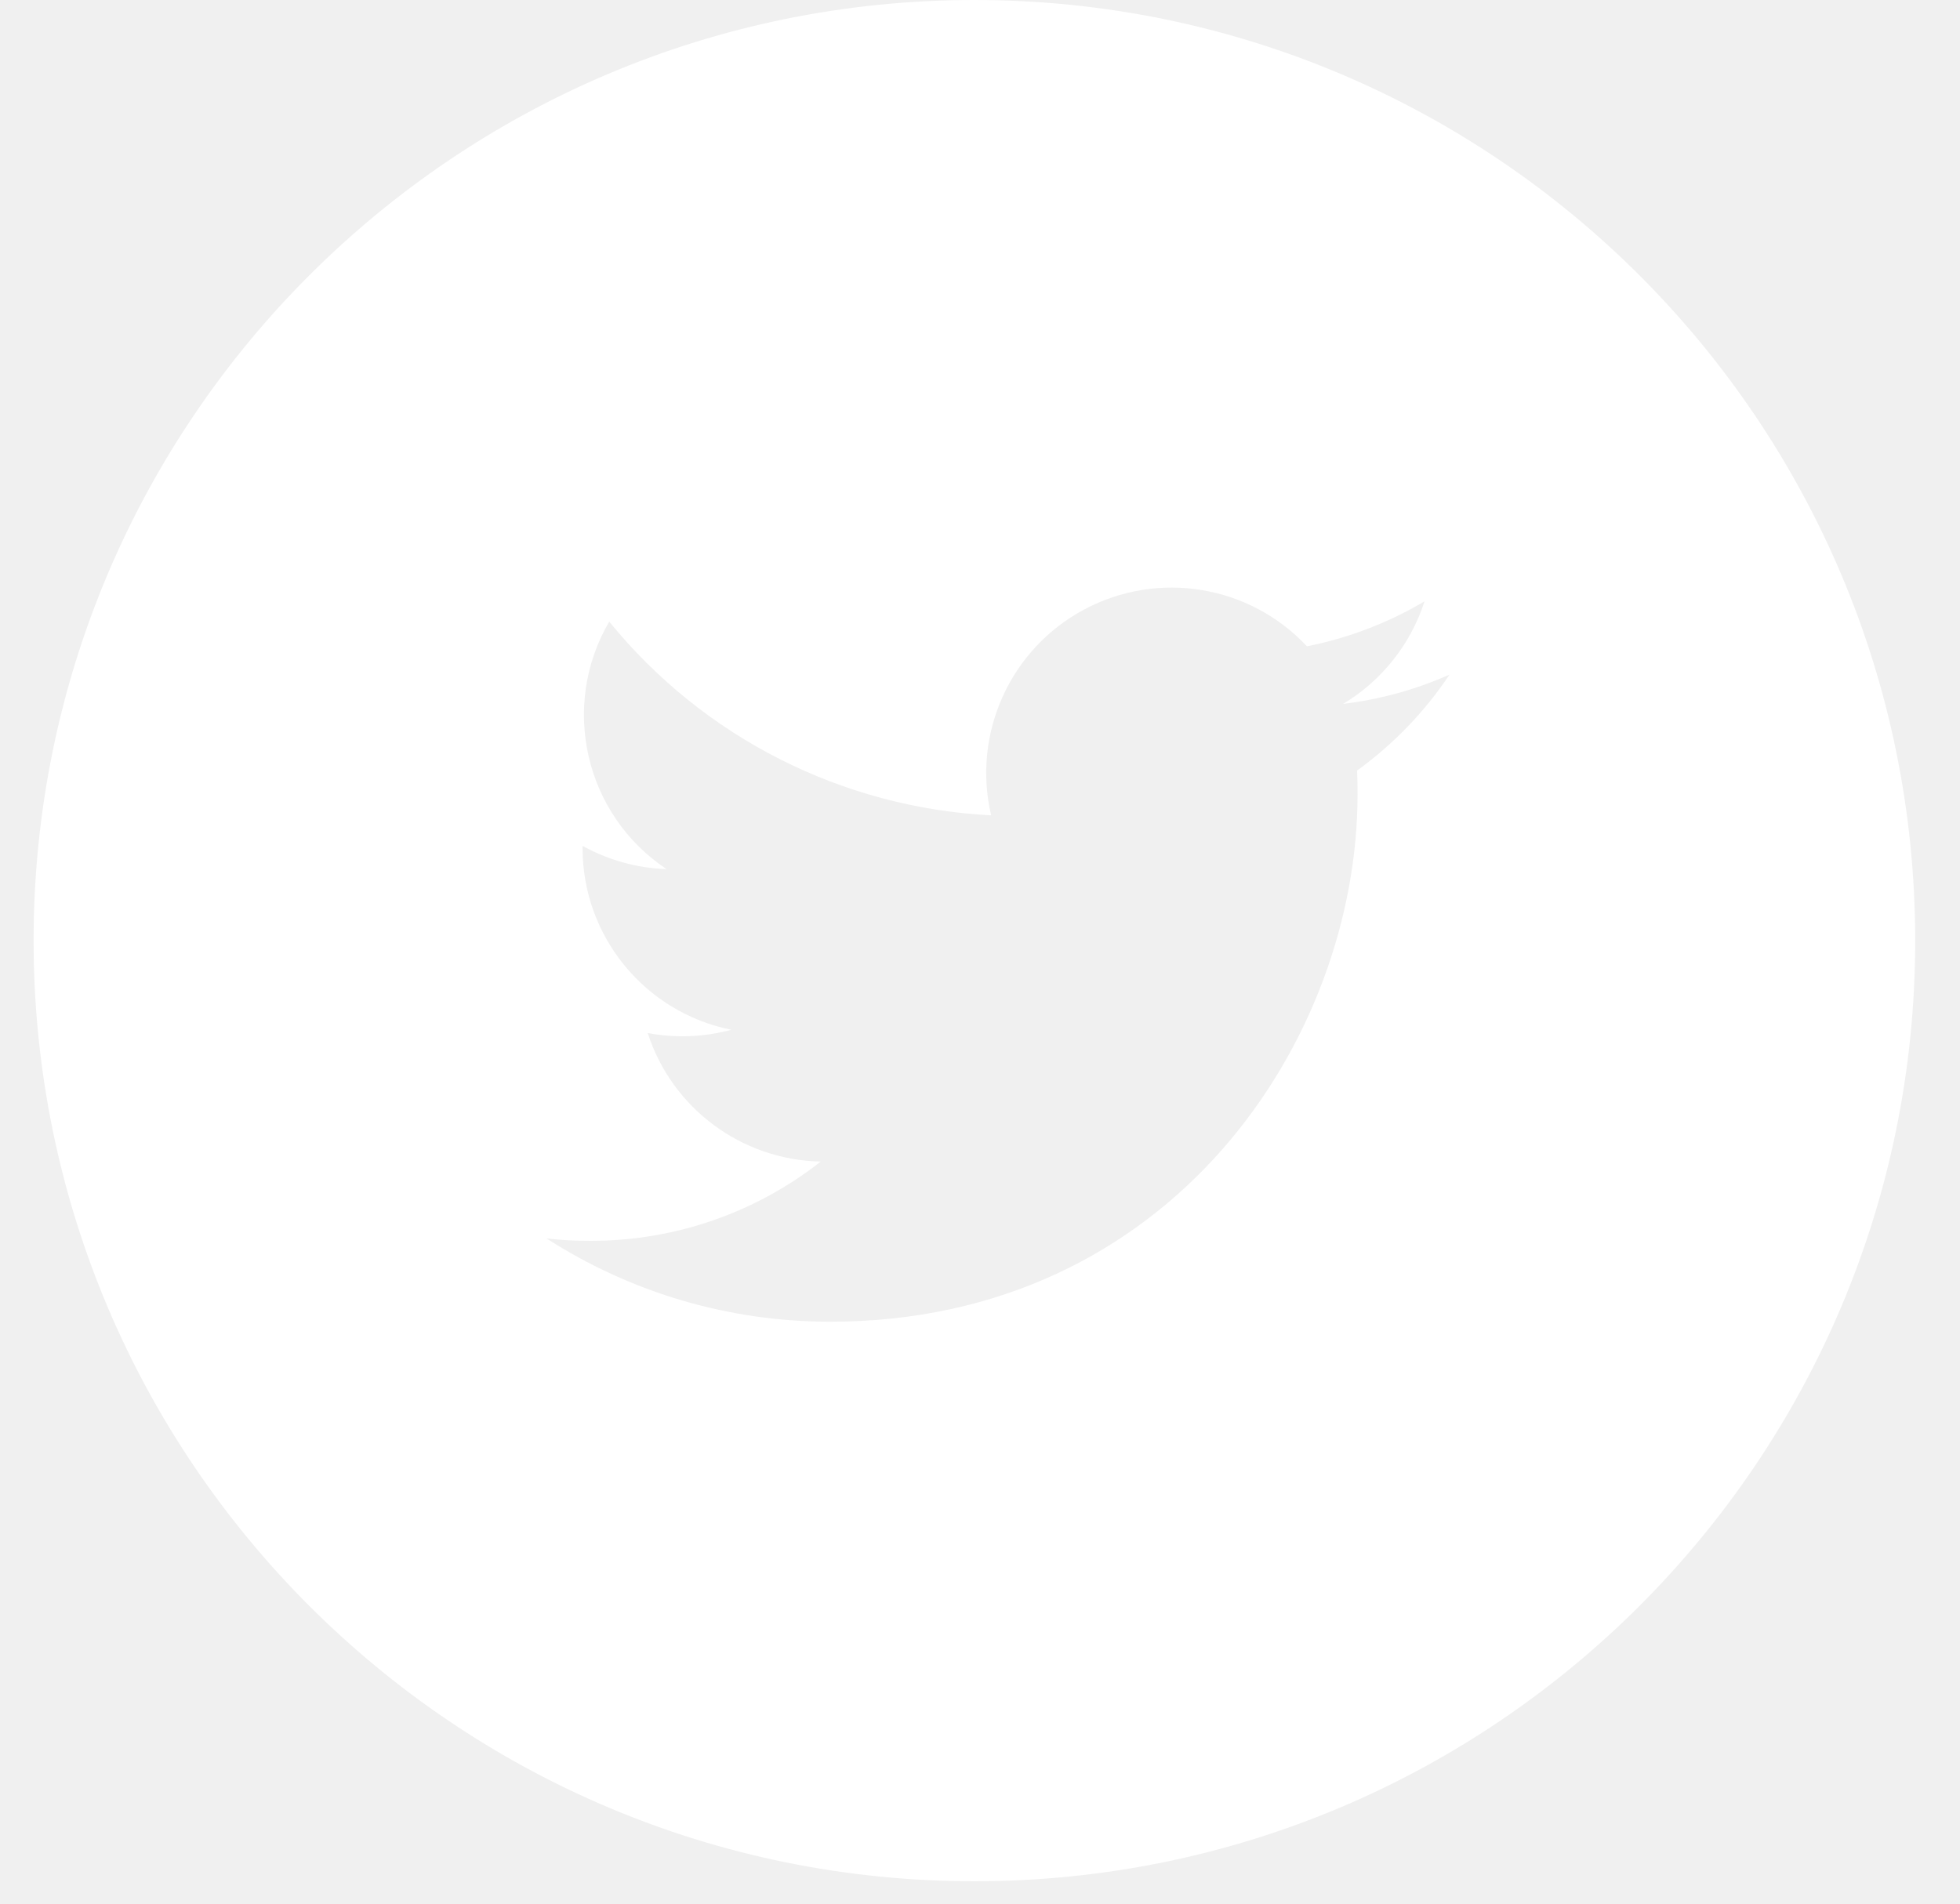
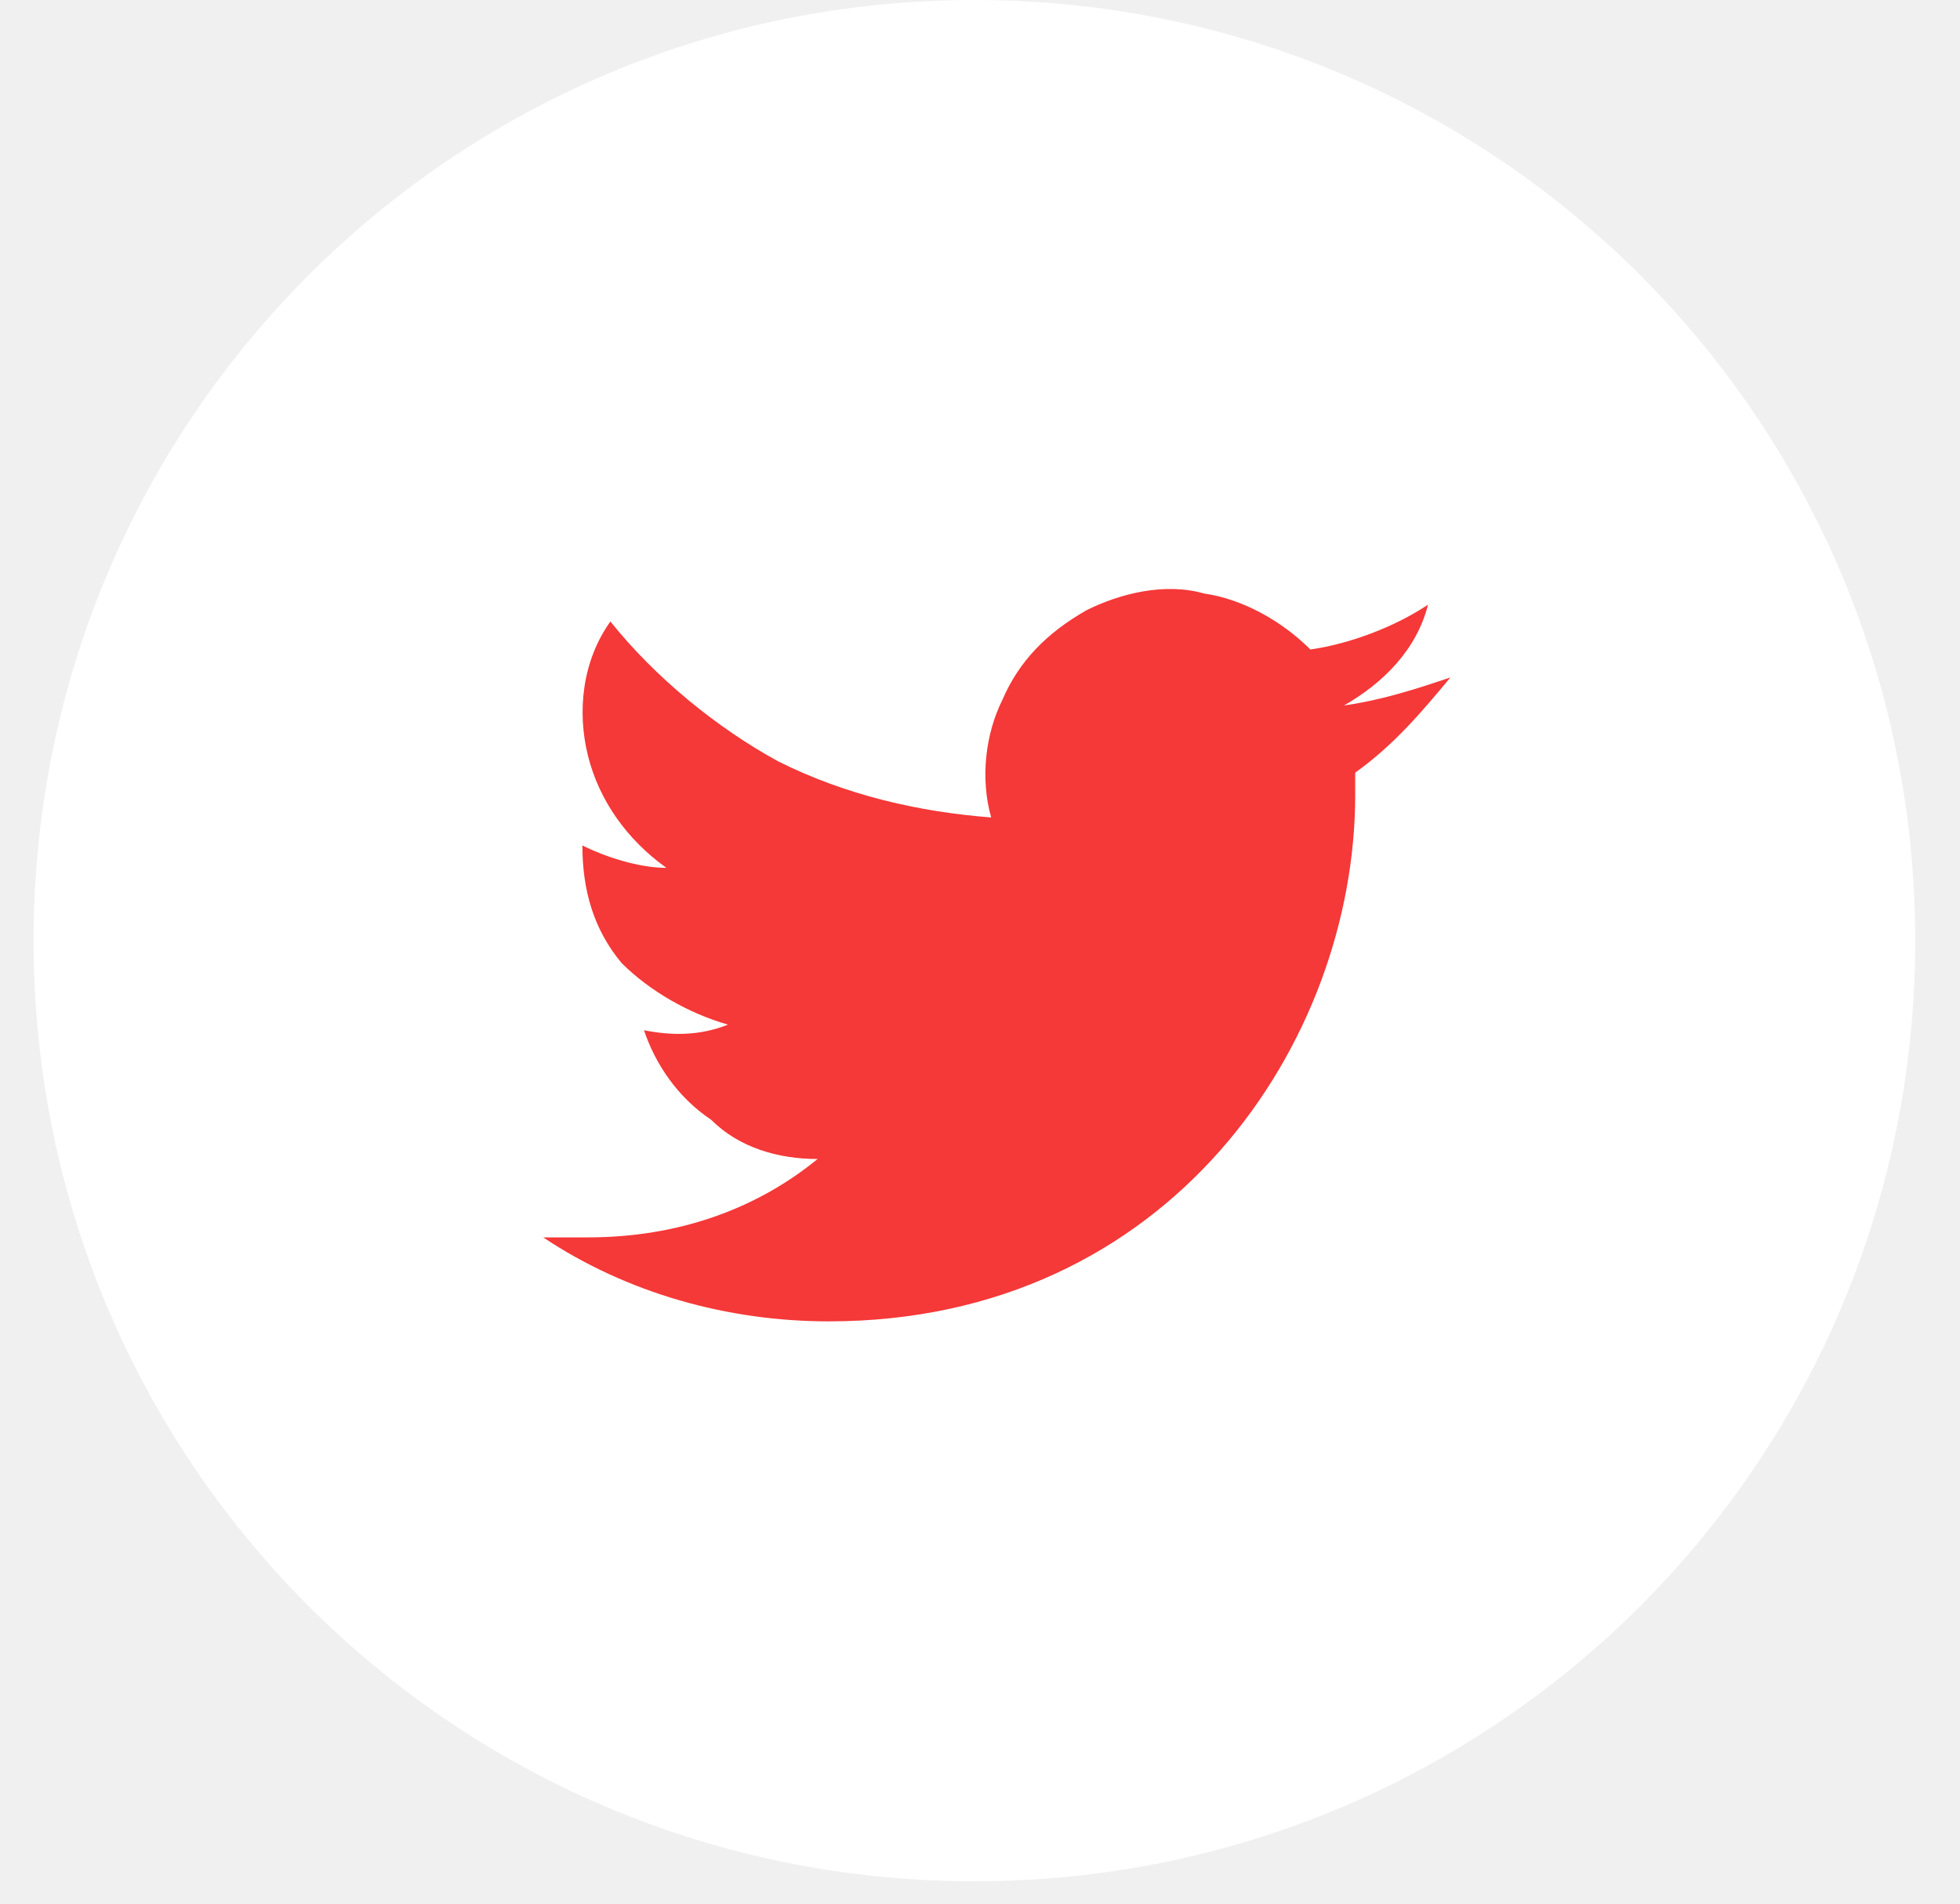
- <svg xmlns="http://www.w3.org/2000/svg" width="35" height="34" fill="none">
-   <path d="M17.4 0C8.121 0 .6 7.521.6 16.8c0 9.278 7.521 16.8 16.8 16.8s16.8-7.522 16.8-16.8C34.2 7.521 26.678 0 17.4 0zm6.834 13.762c.007.143.008.287.008.427 0 4.375-3.326 9.417-9.413 9.417a9.337 9.337 0 01-5.071-1.488c.257.032.521.044.789.044 1.55 0 2.977-.527 4.109-1.416a3.317 3.317 0 01-3.09-2.296 3.325 3.325 0 001.492-.058 3.31 3.31 0 01-2.655-3.244v-.04c.447.246.958.397 1.5.415a3.307 3.307 0 01-1.024-4.421 9.406 9.406 0 006.82 3.46 3.31 3.31 0 015.639-3.019 6.646 6.646 0 002.1-.803 3.325 3.325 0 01-1.454 1.832 6.65 6.65 0 001.9-.523 6.709 6.709 0 01-1.65 1.713z" fill="#fff" />
+ <svg xmlns="http://www.w3.org/2000/svg" viewBox="0 0 35 34">
+   <circle cx="17.8" cy="16.2" r="12.2" fill="#f53838" />
+   <path d="M17.4 0C8.1 0 .6 7.5.6 16.8s7.5 16.8 16.8 16.8 16.8-7.5 16.8-16.8S26.7 0 17.4 0zm6.8 13.8v.4c0 4.4-3.3 9.4-9.4 9.4-1.8 0-3.6-.5-5.1-1.5h.8c1.6 0 3-.5 4.1-1.4-.7 0-1.4-.2-1.9-.7-.6-.4-1-1-1.2-1.6.5.1 1 .1 1.5-.1-.7-.2-1.4-.6-1.9-1.1-.5-.6-.7-1.3-.7-2.1.4.2 1 .4 1.5.4-.7-.5-1.2-1.2-1.4-2s-.1-1.7.4-2.4c.8 1 1.9 1.9 3 2.5 1.2.6 2.5.9 3.8 1-.2-.7-.1-1.5.2-2.1.3-.7.8-1.2 1.5-1.6.6-.3 1.4-.5 2.1-.3.7.1 1.4.5 1.9 1 .7-.1 1.5-.4 2.1-.8-.2.8-.8 1.4-1.5 1.8.7-.1 1.3-.3 1.9-.5-.5.6-1 1.2-1.7 1.7z" fill="#fff" />
</svg>
